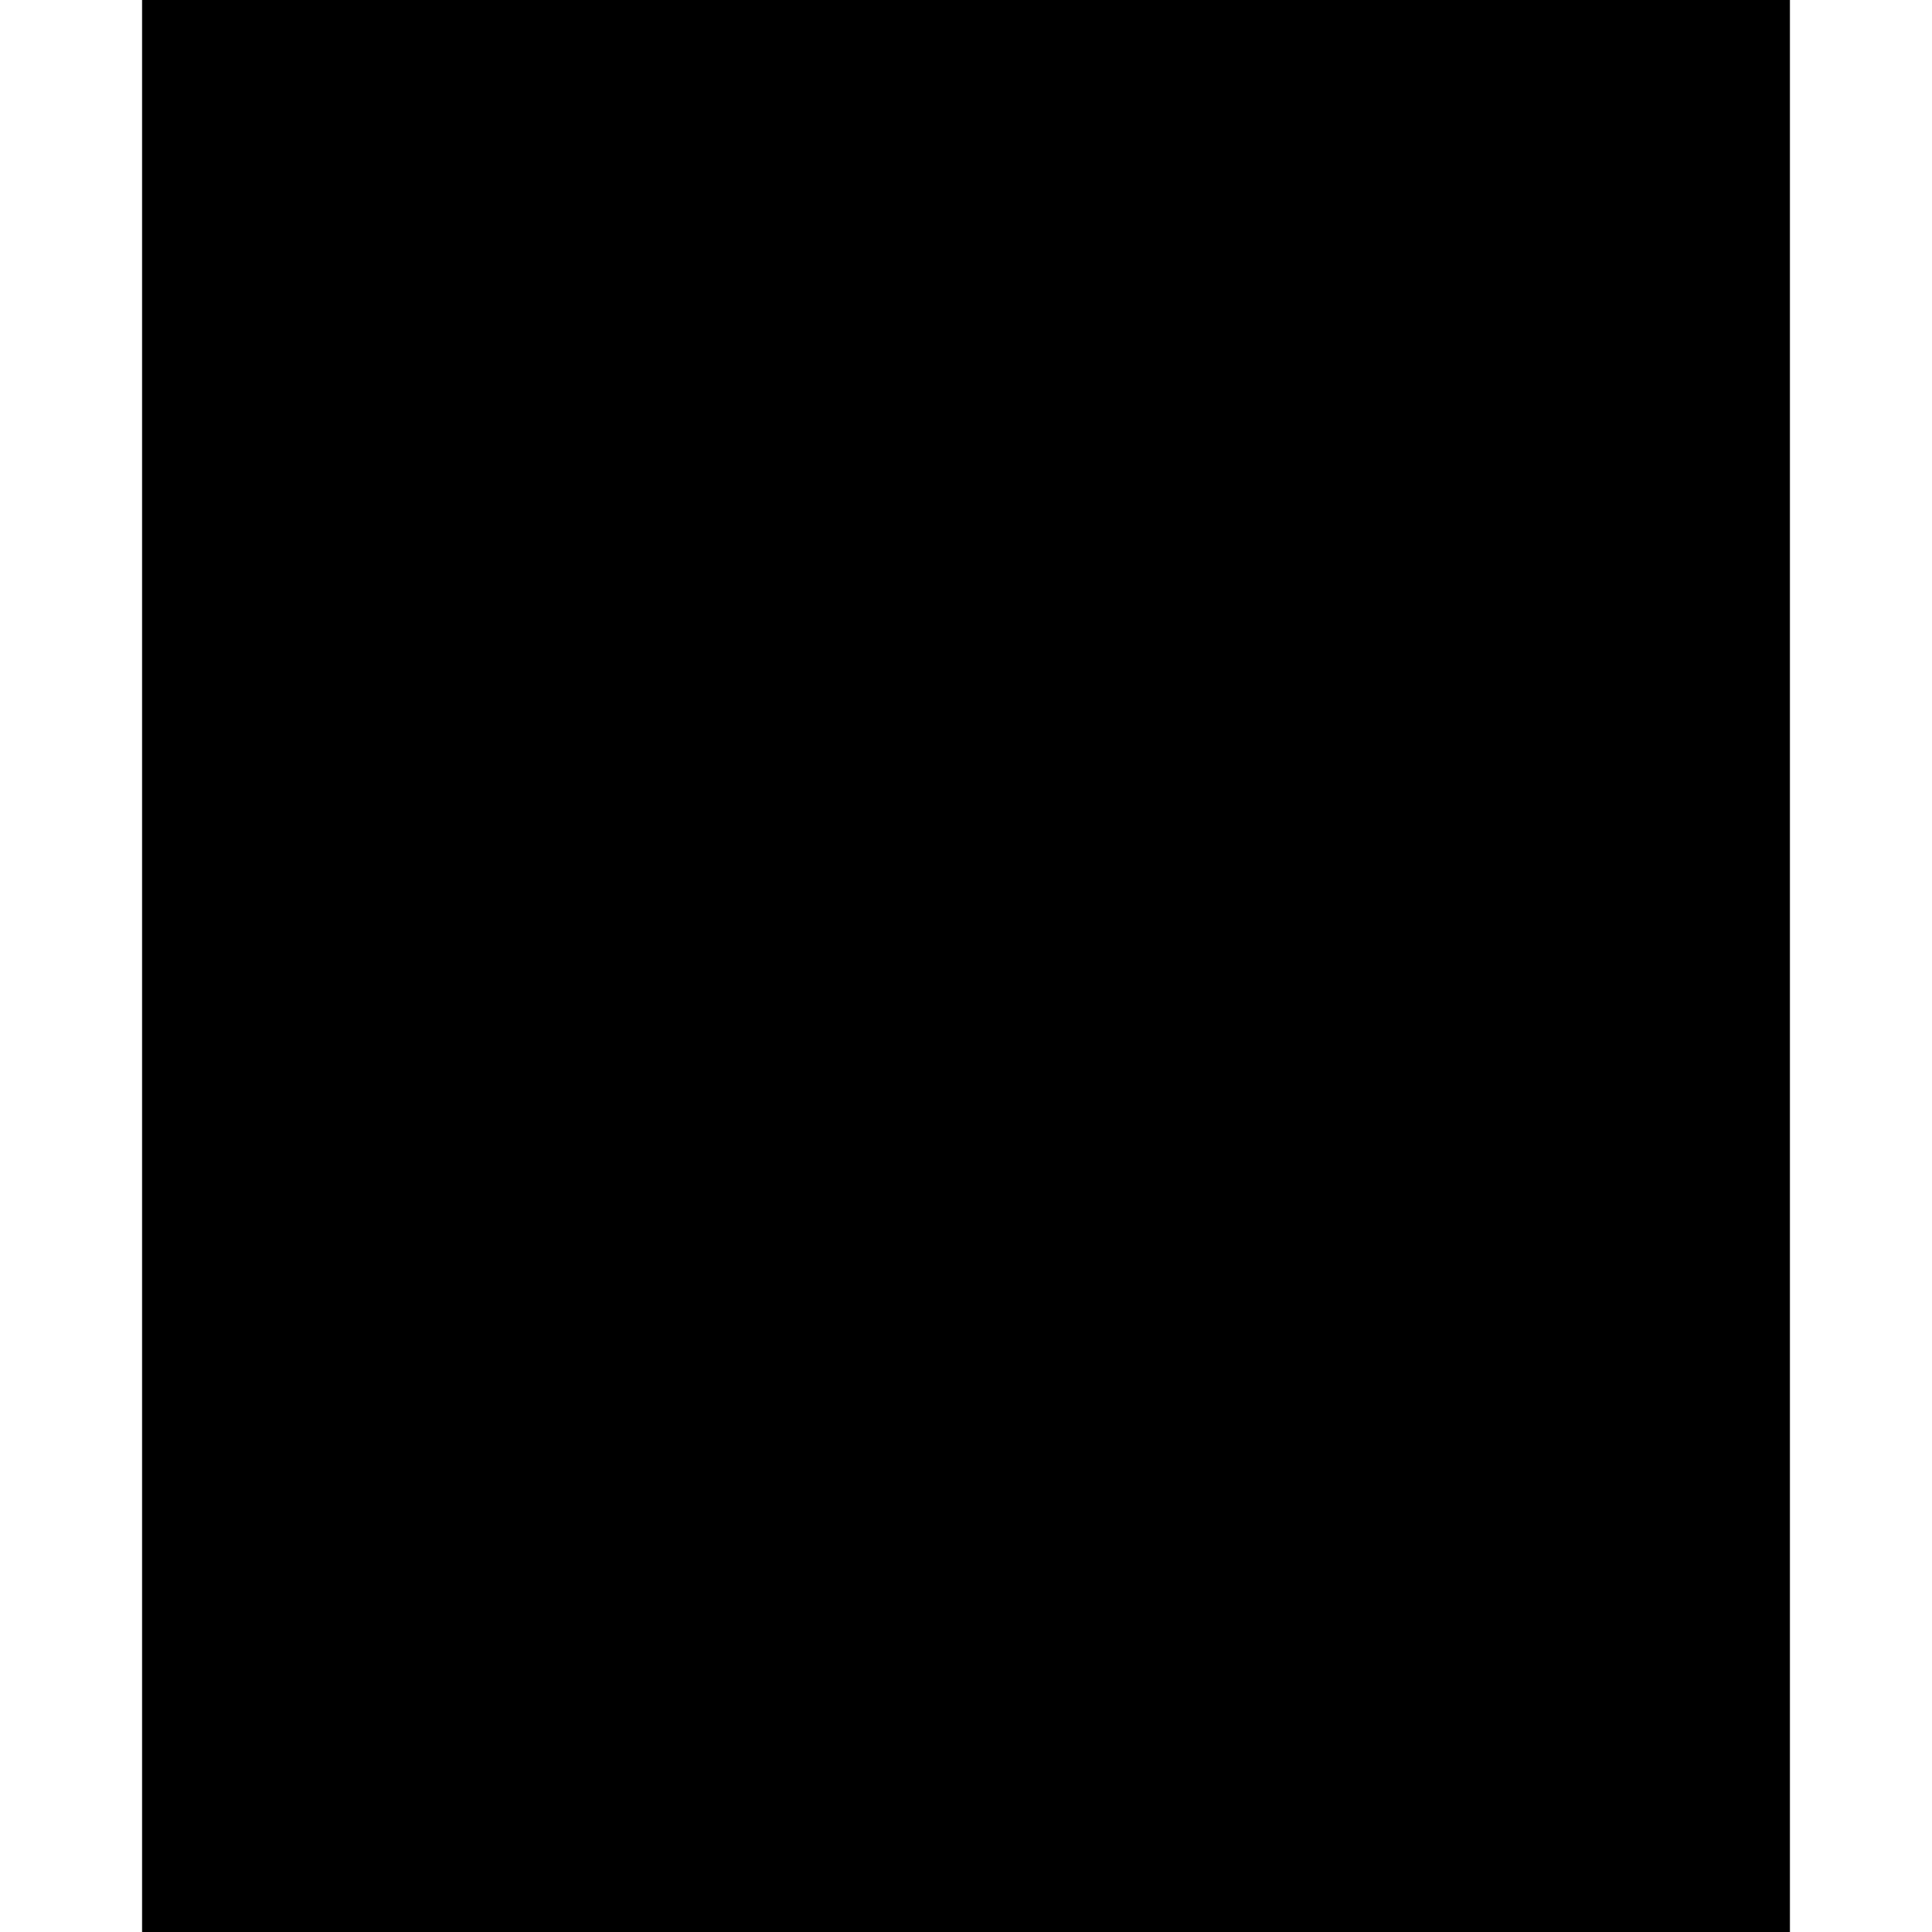
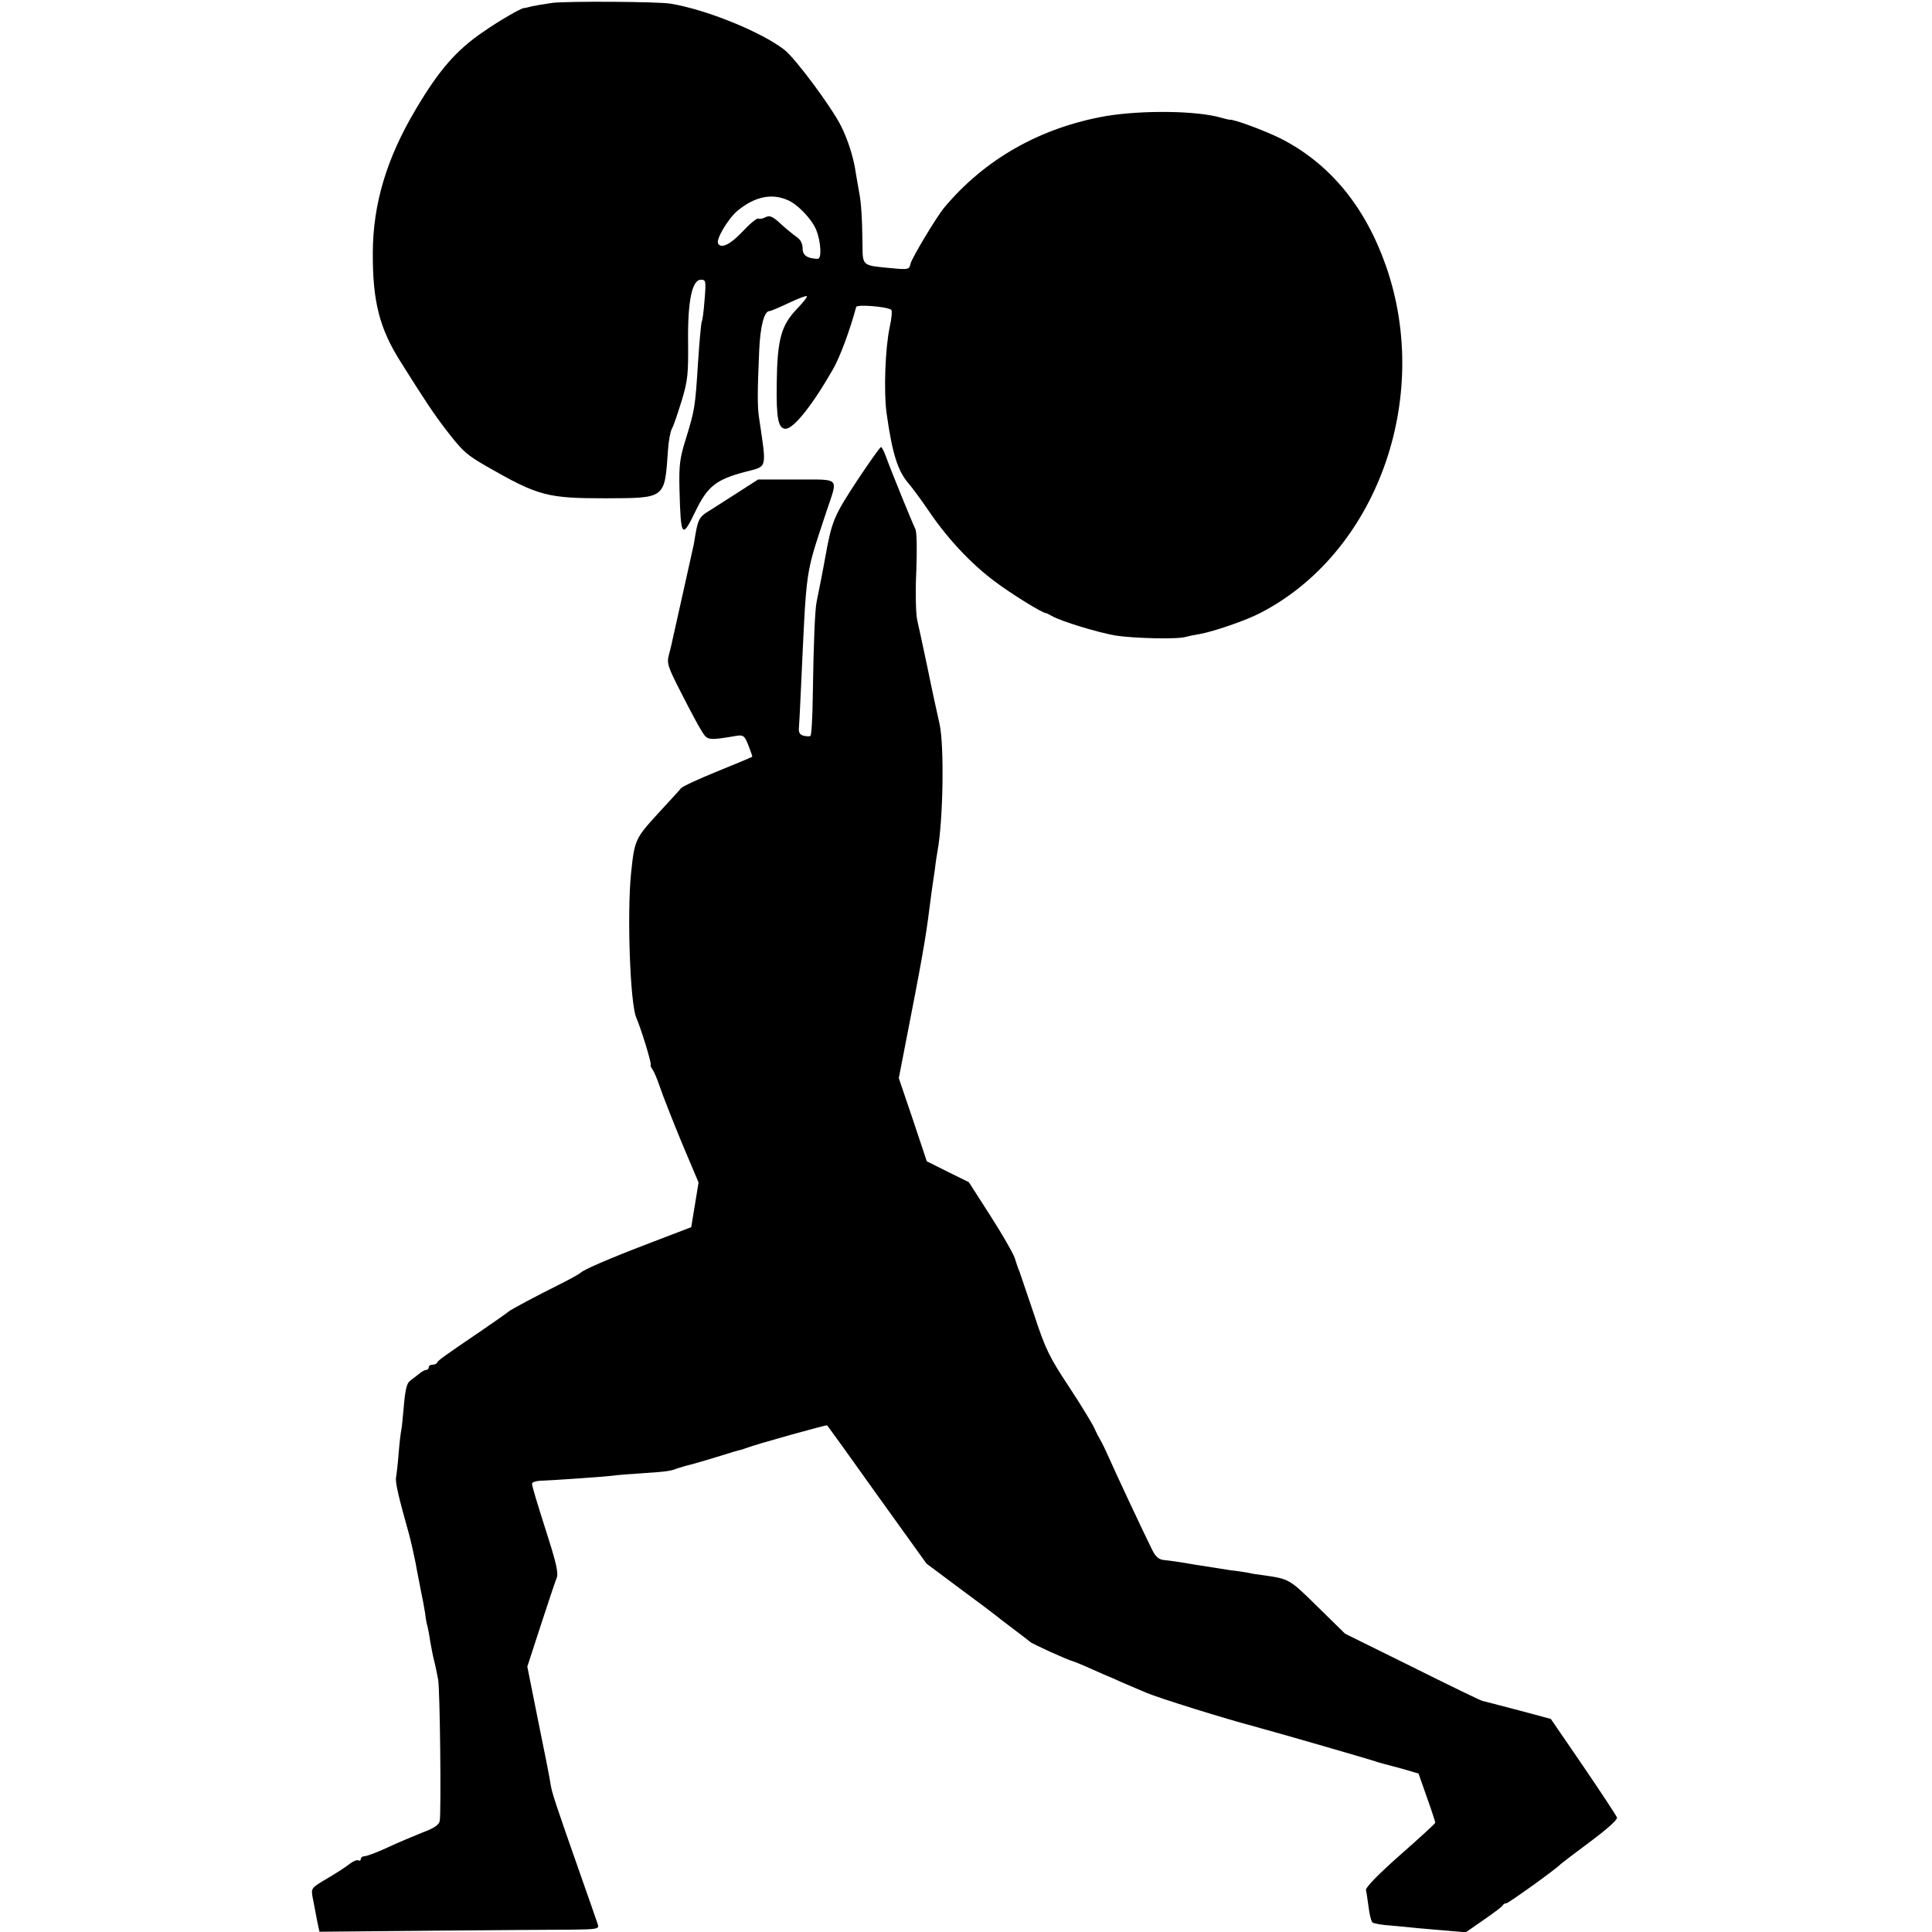
- <svg xmlns="http://www.w3.org/2000/svg" version="1.0" width="340pt" height="340pt" viewBox="0 0 340 340" preserveAspectRatio="xMidYMid meet">
-   <g transform="translate(0,340) scale(0.1,-0.1)" fill="#000000" stroke="none">
-     <path d="M250 1700 l0 -1700 1450 0 1450 0 0 1700 0 1700 -1450 0 -1450 0 0 -1700z" />
+ <svg xmlns="http://www.w3.org/2000/svg" version="1.0" width="739pt" height="739pt" viewBox="0 0 739 739" preserveAspectRatio="xMidYMid meet">
+   <g transform="translate(0,739) scale(0.1,-0.1)" fill="#000000" stroke="none">
+     <path d="M2113 7379 c-29 -4 -64 -10 -78 -13 -14 -4 -28 -7 -32 -7 -13 -2 -93 -48 -152 -89 -105 -71 -171 -147 -260 -297 -112 -188 -164 -362 -165 -548 -1 -187 25 -291 107 -420 91 -145 125 -196 170 -255 66 -86 80 -99 162 -146 194 -111 229 -120 450 -120 232 1 227 -3 240 183 2 34 9 72 15 83 7 12 23 61 38 109 23 76 25 102 24 221 -2 158 15 240 49 240 19 0 20 -4 14 -77 -3 -42 -8 -80 -11 -84 -2 -5 -9 -75 -14 -156 -11 -171 -12 -179 -47 -293 -23 -73 -26 -100 -24 -190 5 -188 9 -194 63 -82 45 92 78 118 188 147 87 23 83 6 53 210 -6 42 -6 96 1 255 4 92 19 150 39 150 5 0 38 14 74 31 35 17 67 29 69 26 3 -3 -15 -25 -39 -50 -59 -62 -74 -116 -76 -284 -2 -134 6 -173 34 -173 31 0 104 92 182 229 26 45 64 148 88 237 3 10 115 2 134 -11 4 -2 2 -32 -6 -67 -17 -80 -23 -244 -12 -327 22 -157 43 -223 85 -271 12 -14 48 -62 79 -108 71 -104 159 -198 250 -266 61 -46 180 -120 195 -121 3 0 14 -6 25 -12 38 -21 174 -62 242 -74 72 -11 238 -15 269 -5 11 3 35 8 54 11 51 9 174 51 228 79 445 227 661 818 484 1327 -80 229 -215 393 -403 489 -60 30 -184 76 -196 72 -2 0 -16 3 -33 8 -93 27 -302 29 -440 6 -250 -44 -463 -164 -619 -351 -29 -35 -122 -190 -128 -213 -5 -23 -8 -24 -71 -18 -117 11 -112 7 -113 95 -1 94 -5 159 -13 197 -3 16 -8 47 -12 69 -8 60 -30 129 -57 183 -36 72 -174 258 -216 291 -87 68 -297 154 -436 177 -48 8 -395 10 -452 3z m899 -754 c39 -16 93 -73 110 -114 18 -45 22 -111 6 -111 -40 1 -58 13 -58 40 0 18 -8 33 -22 43 -13 9 -40 31 -62 51 -31 29 -42 33 -58 25 -10 -5 -22 -8 -27 -5 -5 3 -32 -19 -60 -49 -47 -50 -82 -67 -94 -47 -10 15 37 94 73 125 65 54 130 69 192 42z" />
+     <path d="M3276 5548 c-87 -134 -94 -149 -120 -293 -3 -17 -10 -55 -16 -85 -6 -30 -13 -66 -16 -80 -7 -31 -12 -161 -15 -358 -1 -84 -5 -154 -9 -157 -3 -2 -16 -2 -27 1 -14 4 -19 13 -17 31 1 13 5 84 8 156 22 471 15 420 96 667 46 138 58 125 -112 126 l-148 0 -67 -43 c-38 -24 -89 -57 -114 -73 -48 -29 -49 -32 -65 -131 -3 -14 -21 -95 -40 -180 -19 -85 -37 -165 -40 -179 -3 -14 -9 -42 -15 -63 -9 -34 -6 -45 48 -150 31 -61 66 -127 78 -145 21 -34 24 -35 136 -16 23 3 28 -2 42 -38 9 -23 16 -42 14 -43 -1 -1 -60 -26 -132 -55 -71 -29 -135 -58 -141 -66 -5 -7 -46 -51 -90 -99 -84 -92 -87 -99 -100 -224 -16 -152 -4 -501 20 -554 19 -44 59 -175 55 -180 -2 -2 1 -10 7 -18 6 -8 19 -39 29 -69 10 -30 47 -124 82 -209 l65 -154 -14 -86 -14 -85 -162 -62 c-154 -59 -251 -101 -262 -113 -3 -3 -34 -21 -70 -39 -106 -53 -194 -100 -205 -109 -5 -5 -53 -38 -105 -74 -140 -95 -165 -113 -168 -121 -2 -5 -10 -8 -18 -8 -8 0 -14 -4 -14 -10 0 -5 -4 -10 -10 -10 -5 0 -18 -7 -27 -15 -10 -8 -26 -20 -35 -27 -12 -9 -18 -35 -23 -93 -4 -44 -8 -87 -10 -95 -2 -8 -7 -48 -10 -87 -3 -40 -8 -82 -10 -93 -4 -19 9 -74 50 -220 8 -30 19 -80 25 -110 5 -30 15 -77 20 -105 6 -27 13 -66 16 -85 2 -19 6 -42 9 -50 2 -8 7 -33 10 -55 4 -22 10 -56 15 -75 5 -19 12 -53 16 -75 7 -41 12 -504 6 -540 -3 -15 -21 -28 -65 -44 -34 -14 -95 -39 -135 -58 -39 -18 -79 -33 -87 -33 -8 0 -15 -5 -15 -11 0 -5 -4 -8 -9 -5 -5 3 -20 -3 -33 -13 -13 -11 -52 -36 -86 -56 -60 -35 -62 -38 -57 -68 11 -56 12 -61 19 -99 l8 -37 432 4 c237 2 478 4 535 4 94 1 103 3 98 19 -3 9 -33 96 -67 192 -93 265 -109 312 -114 345 -2 17 -23 124 -47 240 l-42 210 52 160 c29 88 56 170 61 181 6 16 -3 57 -31 145 -48 151 -63 201 -64 214 0 5 14 10 30 11 57 2 240 15 275 19 19 3 73 7 120 10 89 6 105 8 130 18 8 3 35 11 60 17 25 7 73 21 108 32 34 11 68 21 75 22 6 2 19 6 27 9 34 13 302 88 304 85 2 -2 88 -121 191 -266 l189 -263 130 -97 c72 -53 133 -99 136 -102 3 -3 32 -25 65 -50 33 -25 62 -47 65 -50 6 -7 147 -71 163 -74 7 -2 39 -15 72 -30 33 -15 70 -31 83 -36 12 -6 32 -14 45 -20 12 -5 49 -21 82 -35 47 -20 306 -101 418 -130 9 -3 25 -7 35 -10 53 -14 409 -117 422 -122 8 -3 22 -7 30 -9 8 -2 42 -11 75 -20 l61 -18 32 -91 c18 -50 32 -94 32 -97 0 -3 -61 -59 -135 -124 -85 -75 -133 -125 -130 -134 2 -8 6 -37 10 -65 3 -27 10 -53 14 -58 4 -4 34 -10 67 -12 32 -3 79 -7 104 -10 25 -2 77 -7 116 -10 l71 -6 69 48 c38 26 71 51 72 55 2 4 8 8 14 8 8 0 192 132 208 150 3 3 53 41 112 85 67 50 106 85 103 93 -3 8 -61 96 -129 196 l-124 181 -123 33 c-68 18 -131 34 -139 36 -8 2 -130 61 -270 131 l-255 126 -106 104 c-108 106 -106 105 -209 120 -19 2 -44 6 -55 9 -11 2 -42 7 -70 10 -27 4 -90 14 -140 22 -49 9 -101 16 -115 17 -17 2 -30 13 -42 37 -30 60 -145 305 -167 356 -12 27 -26 56 -31 64 -5 8 -16 29 -24 47 -8 18 -52 90 -98 160 -75 113 -90 145 -132 273 -27 80 -52 154 -56 165 -5 11 -13 35 -19 54 -6 18 -48 91 -93 161 l-82 128 -81 40 -80 40 -53 159 -54 159 25 129 c61 311 79 412 92 520 4 28 8 61 10 75 2 14 7 48 11 75 3 28 8 58 10 69 22 120 26 405 8 486 -8 36 -29 130 -45 210 -17 80 -35 165 -41 190 -5 25 -7 109 -3 187 3 83 2 150 -4 160 -11 22 -93 223 -112 276 -7 20 -16 37 -19 37 -4 0 -46 -60 -94 -132z" />
  </g>
</svg>
